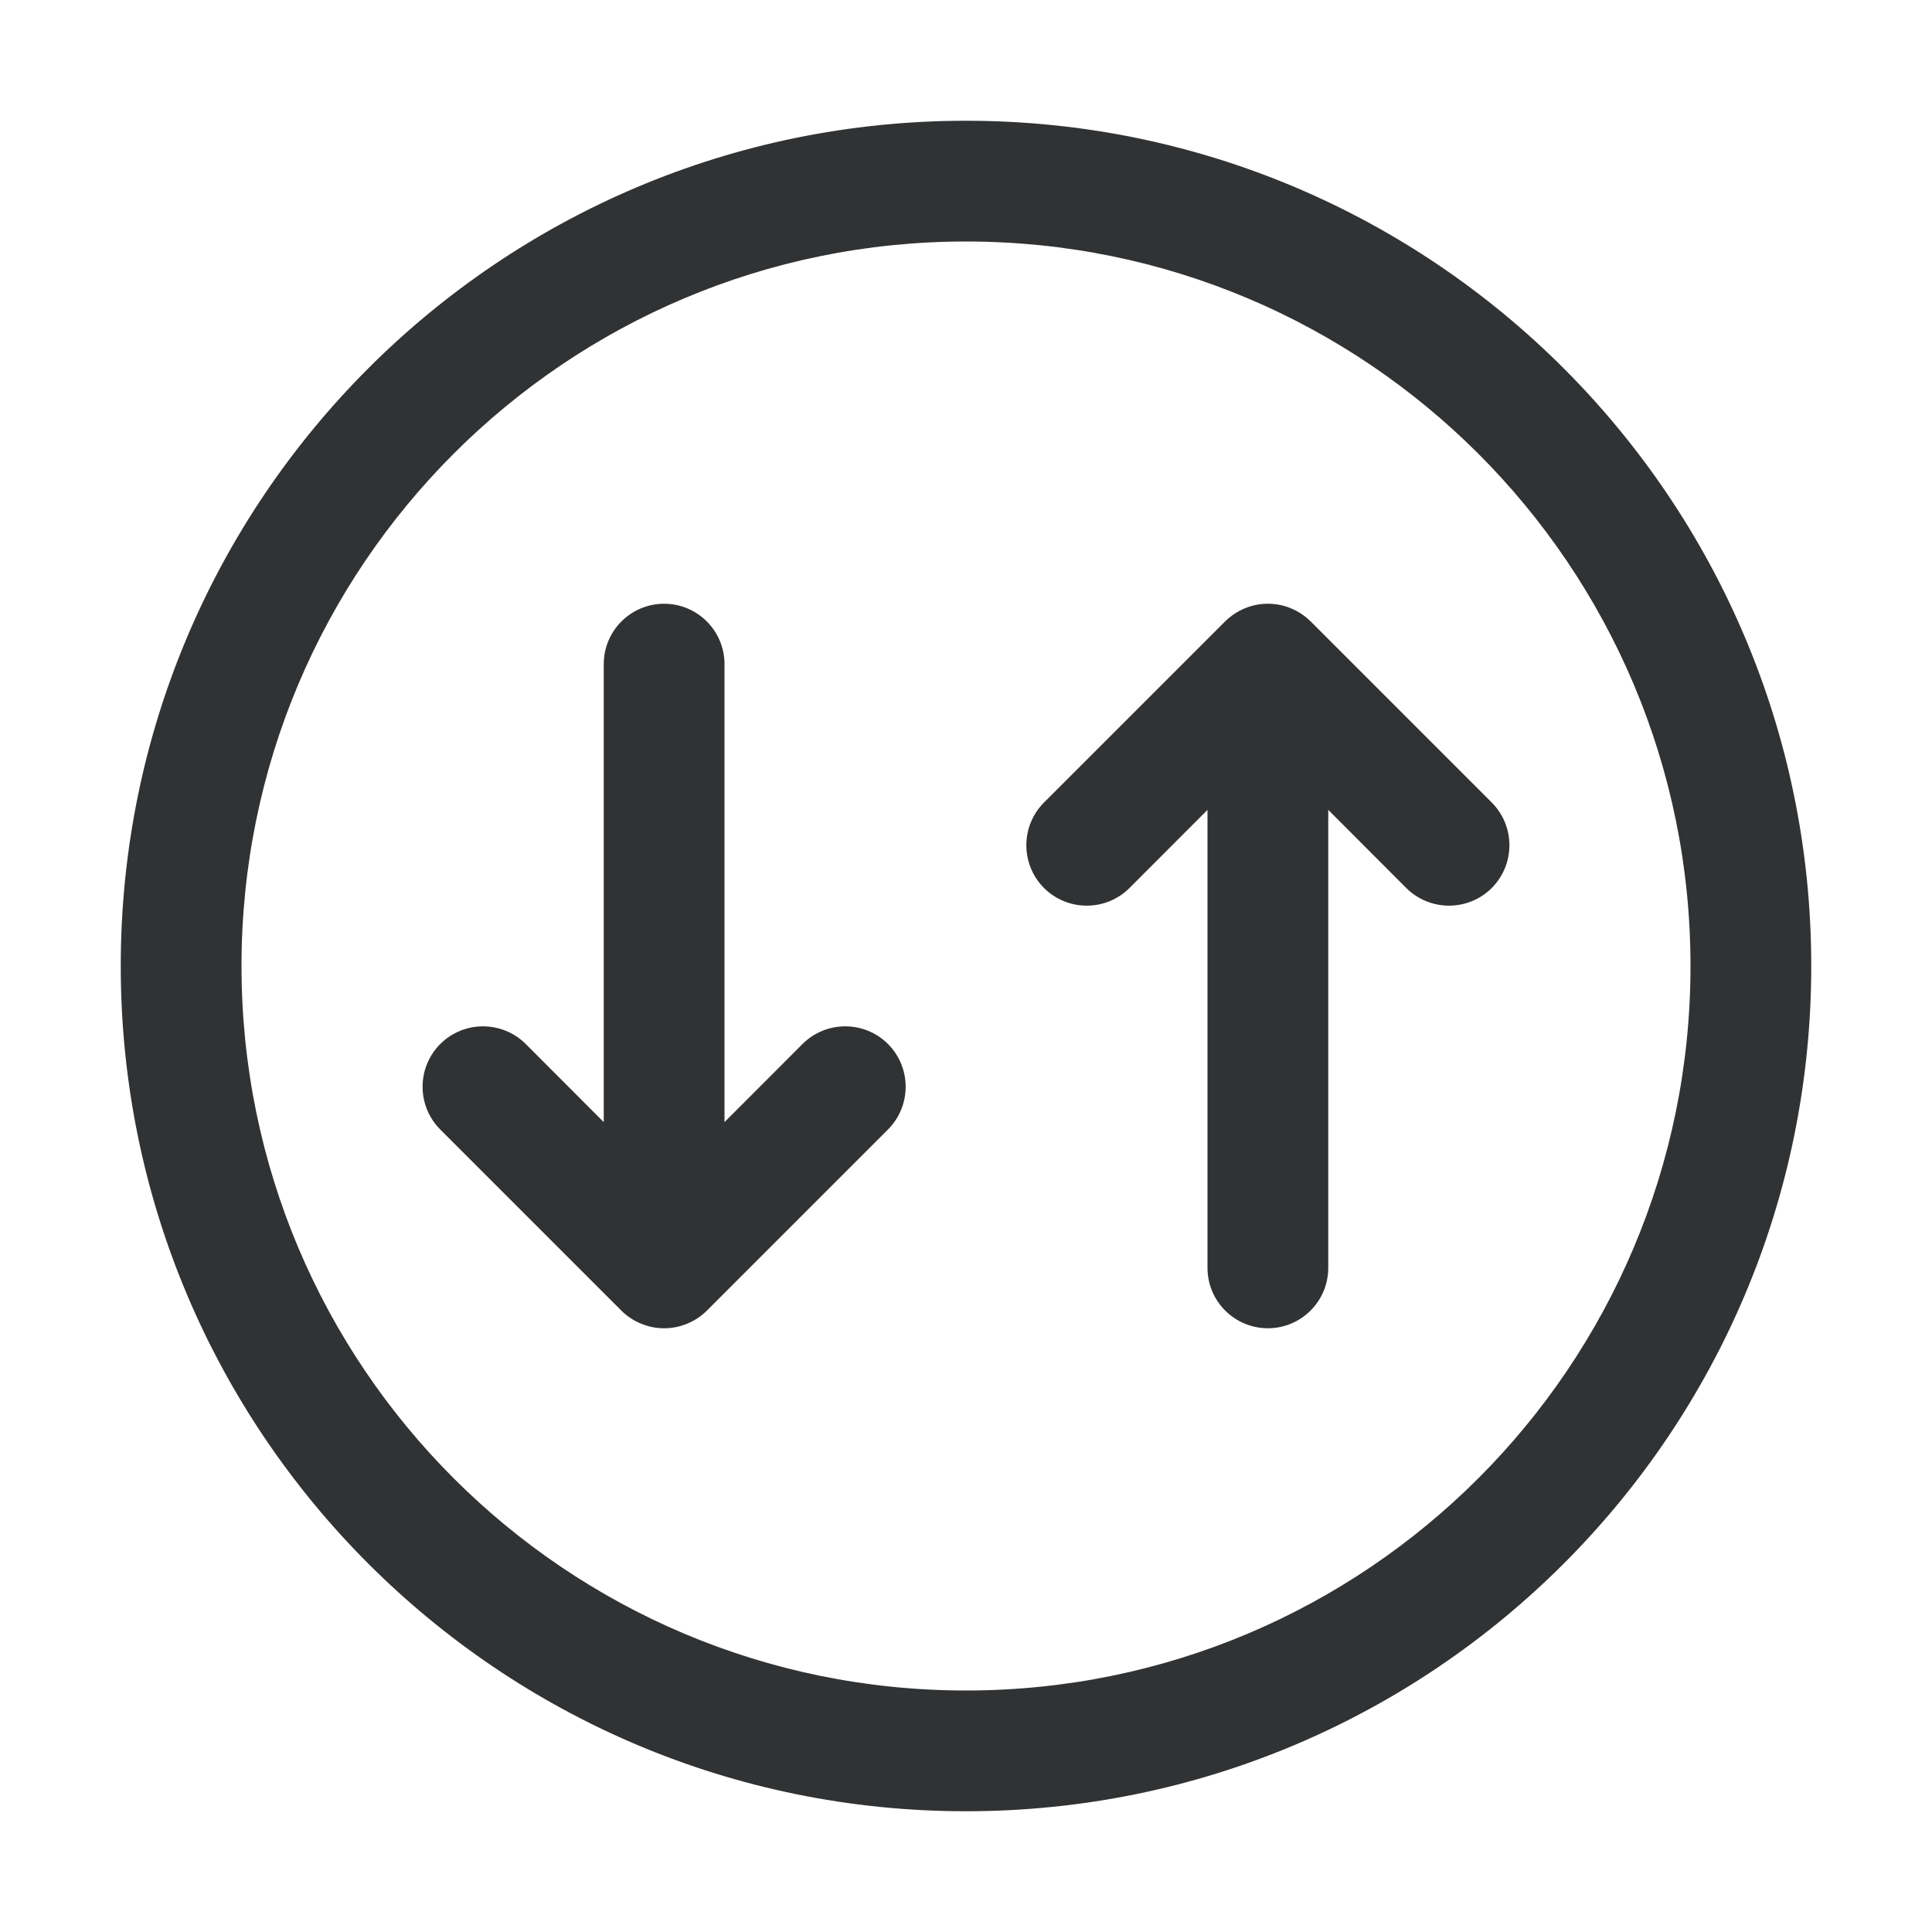
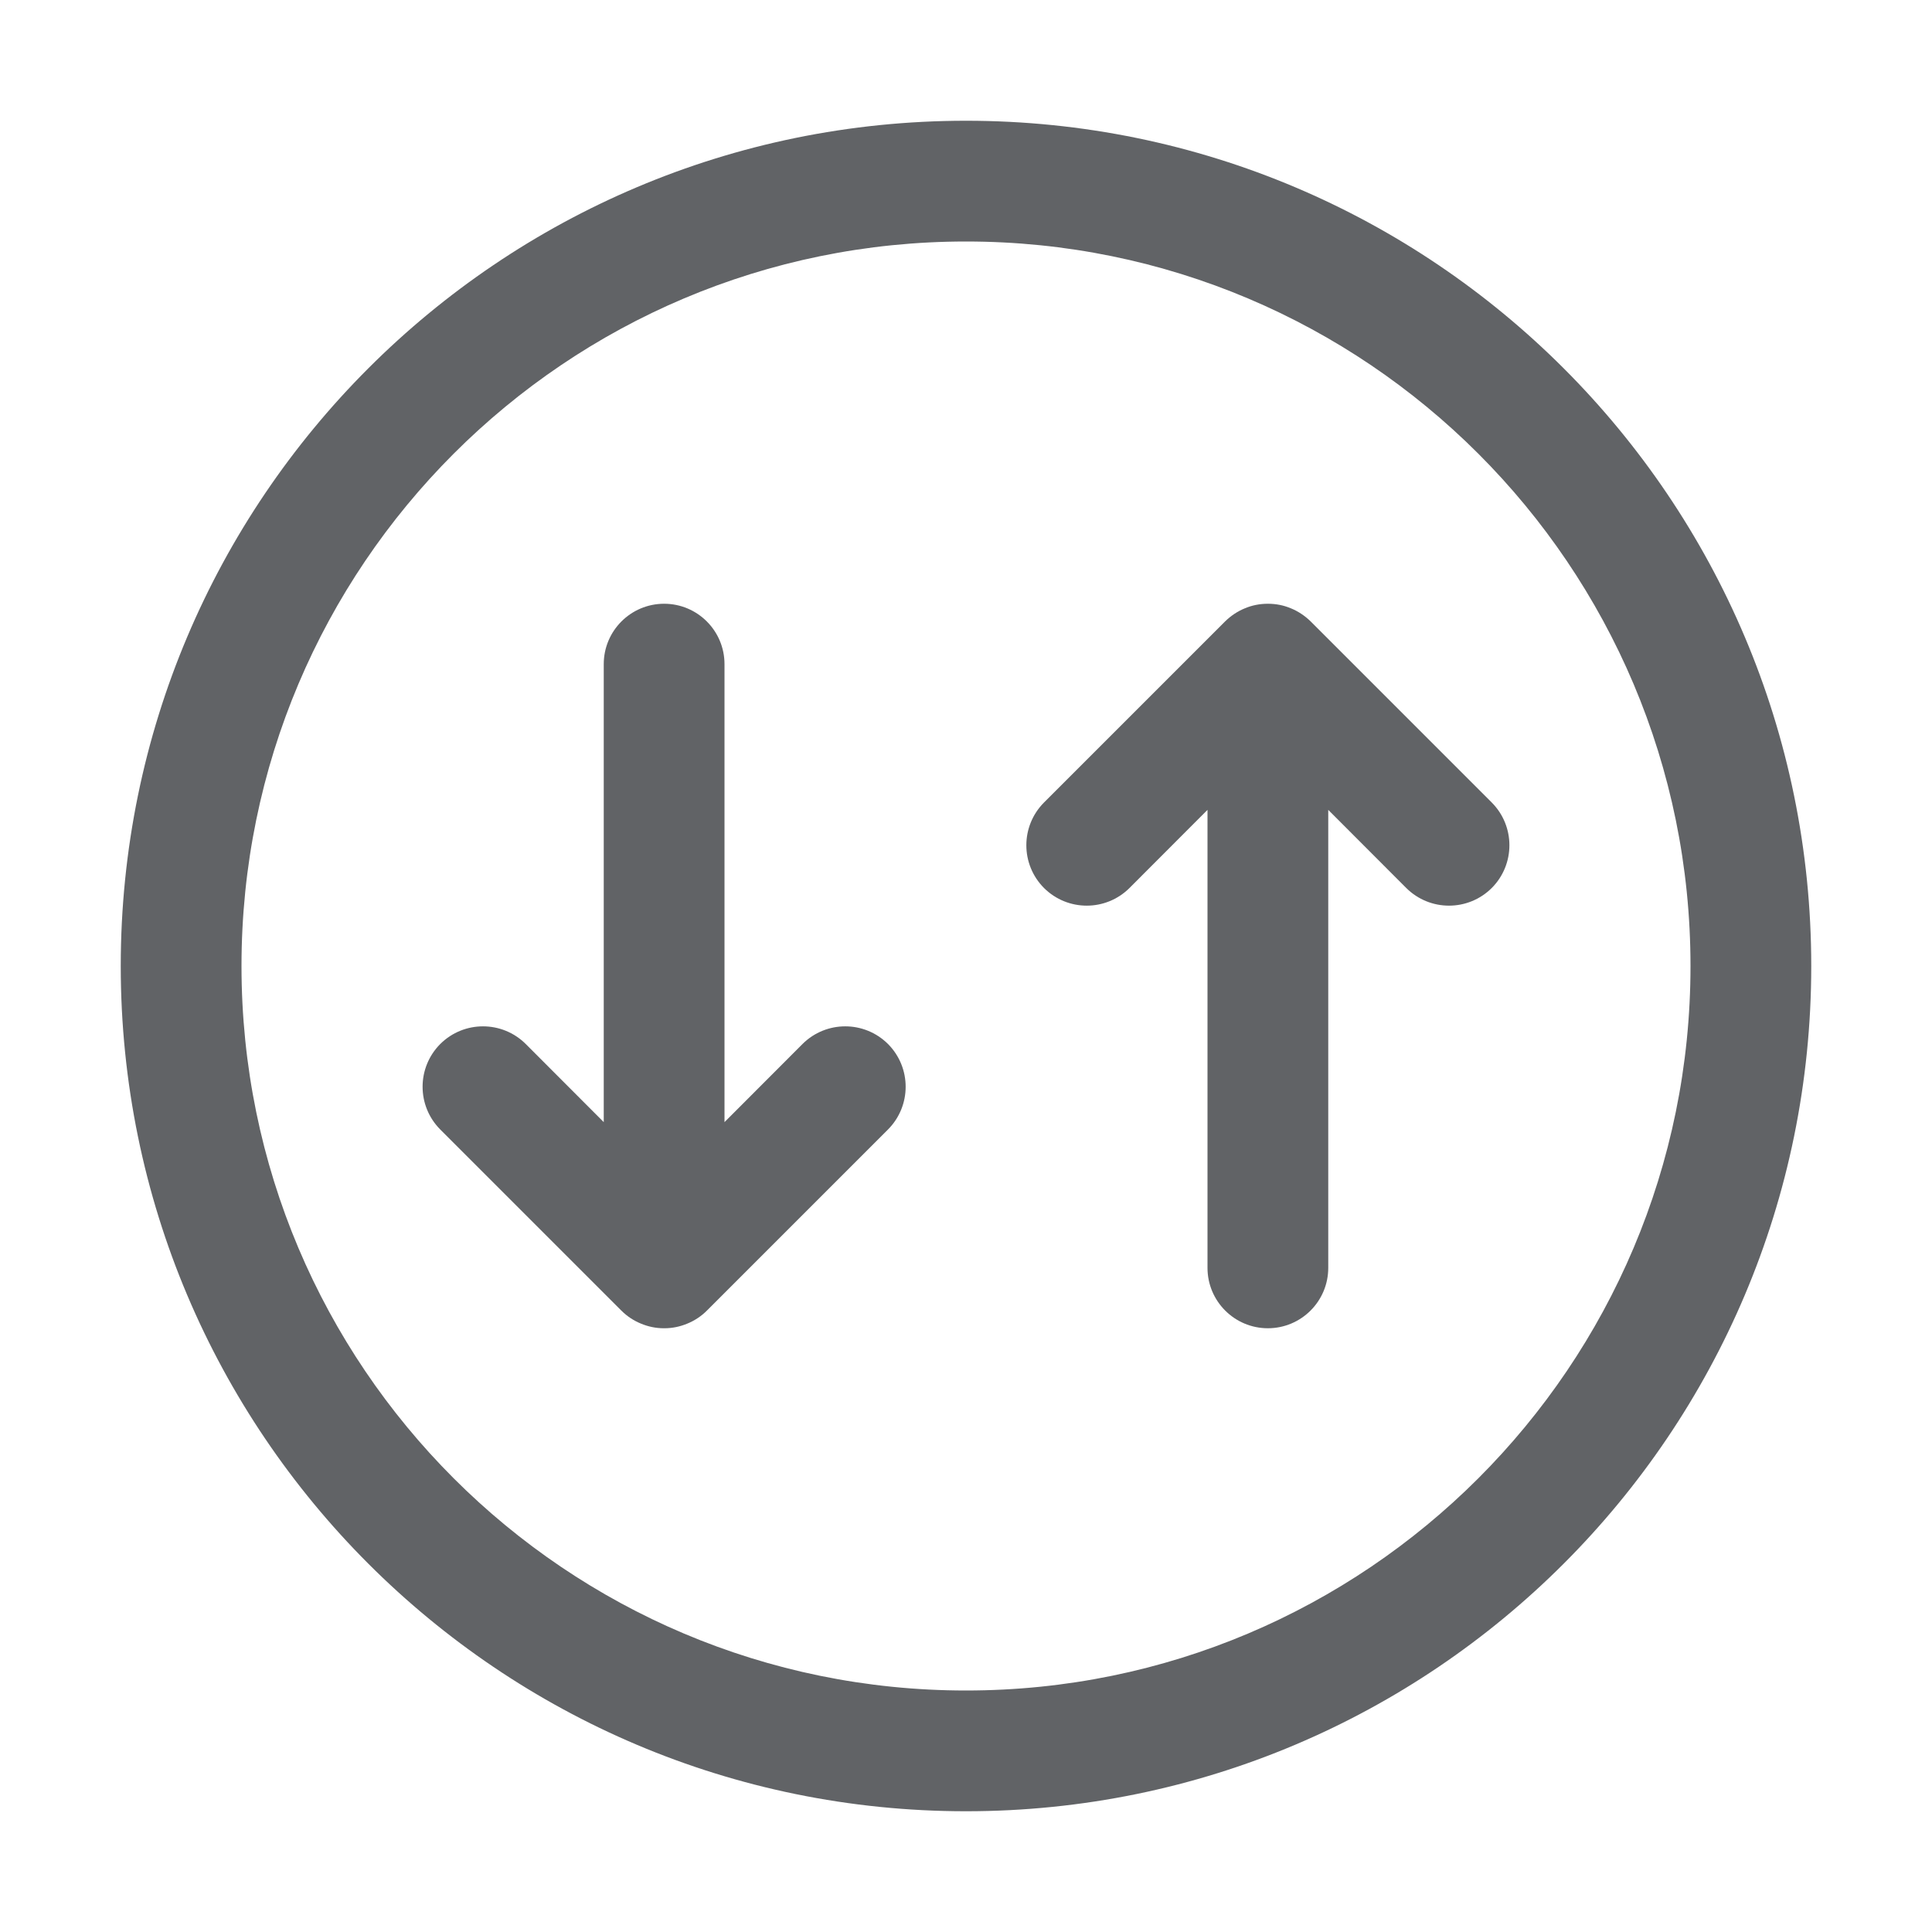
<svg xmlns="http://www.w3.org/2000/svg" width="16" height="16" viewBox="0 0 16 16" fill="none">
-   <path d="M5.5 5C5.776 5 6 5.224 6 5.5V9.293L6.646 8.646C6.842 8.451 7.158 8.451 7.354 8.646C7.549 8.842 7.549 9.158 7.354 9.354L5.854 10.854C5.806 10.902 5.75 10.938 5.691 10.962C5.633 10.986 5.57 11 5.503 11L5.5 11L5.497 11C5.43 11 5.367 10.986 5.309 10.962C5.25 10.938 5.194 10.902 5.146 10.854L3.646 9.354C3.451 9.158 3.451 8.842 3.646 8.646C3.842 8.451 4.158 8.451 4.354 8.646L5 9.293V5.5C5 5.224 5.224 5 5.5 5Z" fill="#303233" />
-   <path d="M10 10.5V6.707L9.354 7.354C9.158 7.549 8.842 7.549 8.646 7.354C8.451 7.158 8.451 6.842 8.646 6.646L10.146 5.146C10.194 5.099 10.25 5.062 10.309 5.038C10.368 5.013 10.432 5 10.5 5C10.568 5 10.632 5.013 10.691 5.038C10.75 5.062 10.806 5.099 10.854 5.146L12.354 6.646C12.549 6.842 12.549 7.158 12.354 7.354C12.158 7.549 11.842 7.549 11.646 7.354L11 6.707V10.5C11 10.776 10.776 11 10.5 11C10.224 11 10 10.776 10 10.5Z" fill="#303233" />
-   <path fill-rule="evenodd" clip-rule="evenodd" d="M8 1C4.134 1 1 4.134 1 8C1 11.866 4.134 15 8 15C11.866 15 15 11.866 15 8C15 4.134 11.866 1 8 1ZM2 8C2 4.686 4.686 2 8 2C11.314 2 14 4.686 14 8C14 11.314 11.314 14 8 14C4.686 14 2 11.314 2 8Z" fill="#303233" />
+   <path d="M5.5 5C5.776 5 6 5.224 6 5.5V9.293L6.646 8.646C6.842 8.451 7.158 8.451 7.354 8.646C7.549 8.842 7.549 9.158 7.354 9.354L5.854 10.854C5.806 10.902 5.75 10.938 5.691 10.962C5.633 10.986 5.57 11 5.503 11L5.5 11L5.497 11C5.43 11 5.367 10.986 5.309 10.962C5.25 10.938 5.194 10.902 5.146 10.854L3.646 9.354C3.451 9.158 3.451 8.842 3.646 8.646C3.842 8.451 4.158 8.451 4.354 8.646L5 9.293V5.5C5 5.224 5.224 5 5.5 5Z" fill="#616366" />
+   <path d="M10 10.5V6.707L9.354 7.354C9.158 7.549 8.842 7.549 8.646 7.354C8.451 7.158 8.451 6.842 8.646 6.646L10.146 5.146C10.194 5.099 10.25 5.062 10.309 5.038C10.368 5.013 10.432 5 10.5 5C10.568 5 10.632 5.013 10.691 5.038C10.75 5.062 10.806 5.099 10.854 5.146L12.354 6.646C12.549 6.842 12.549 7.158 12.354 7.354C12.158 7.549 11.842 7.549 11.646 7.354L11 6.707V10.5C11 10.776 10.776 11 10.5 11C10.224 11 10 10.776 10 10.5Z" fill="#616366" />
+   <path fill-rule="evenodd" clip-rule="evenodd" d="M8 1C4.134 1 1 4.134 1 8C1 11.866 4.134 15 8 15C11.866 15 15 11.866 15 8C15 4.134 11.866 1 8 1ZM2 8C2 4.686 4.686 2 8 2C11.314 2 14 4.686 14 8C14 11.314 11.314 14 8 14C4.686 14 2 11.314 2 8Z" fill="#616366" />
</svg>
